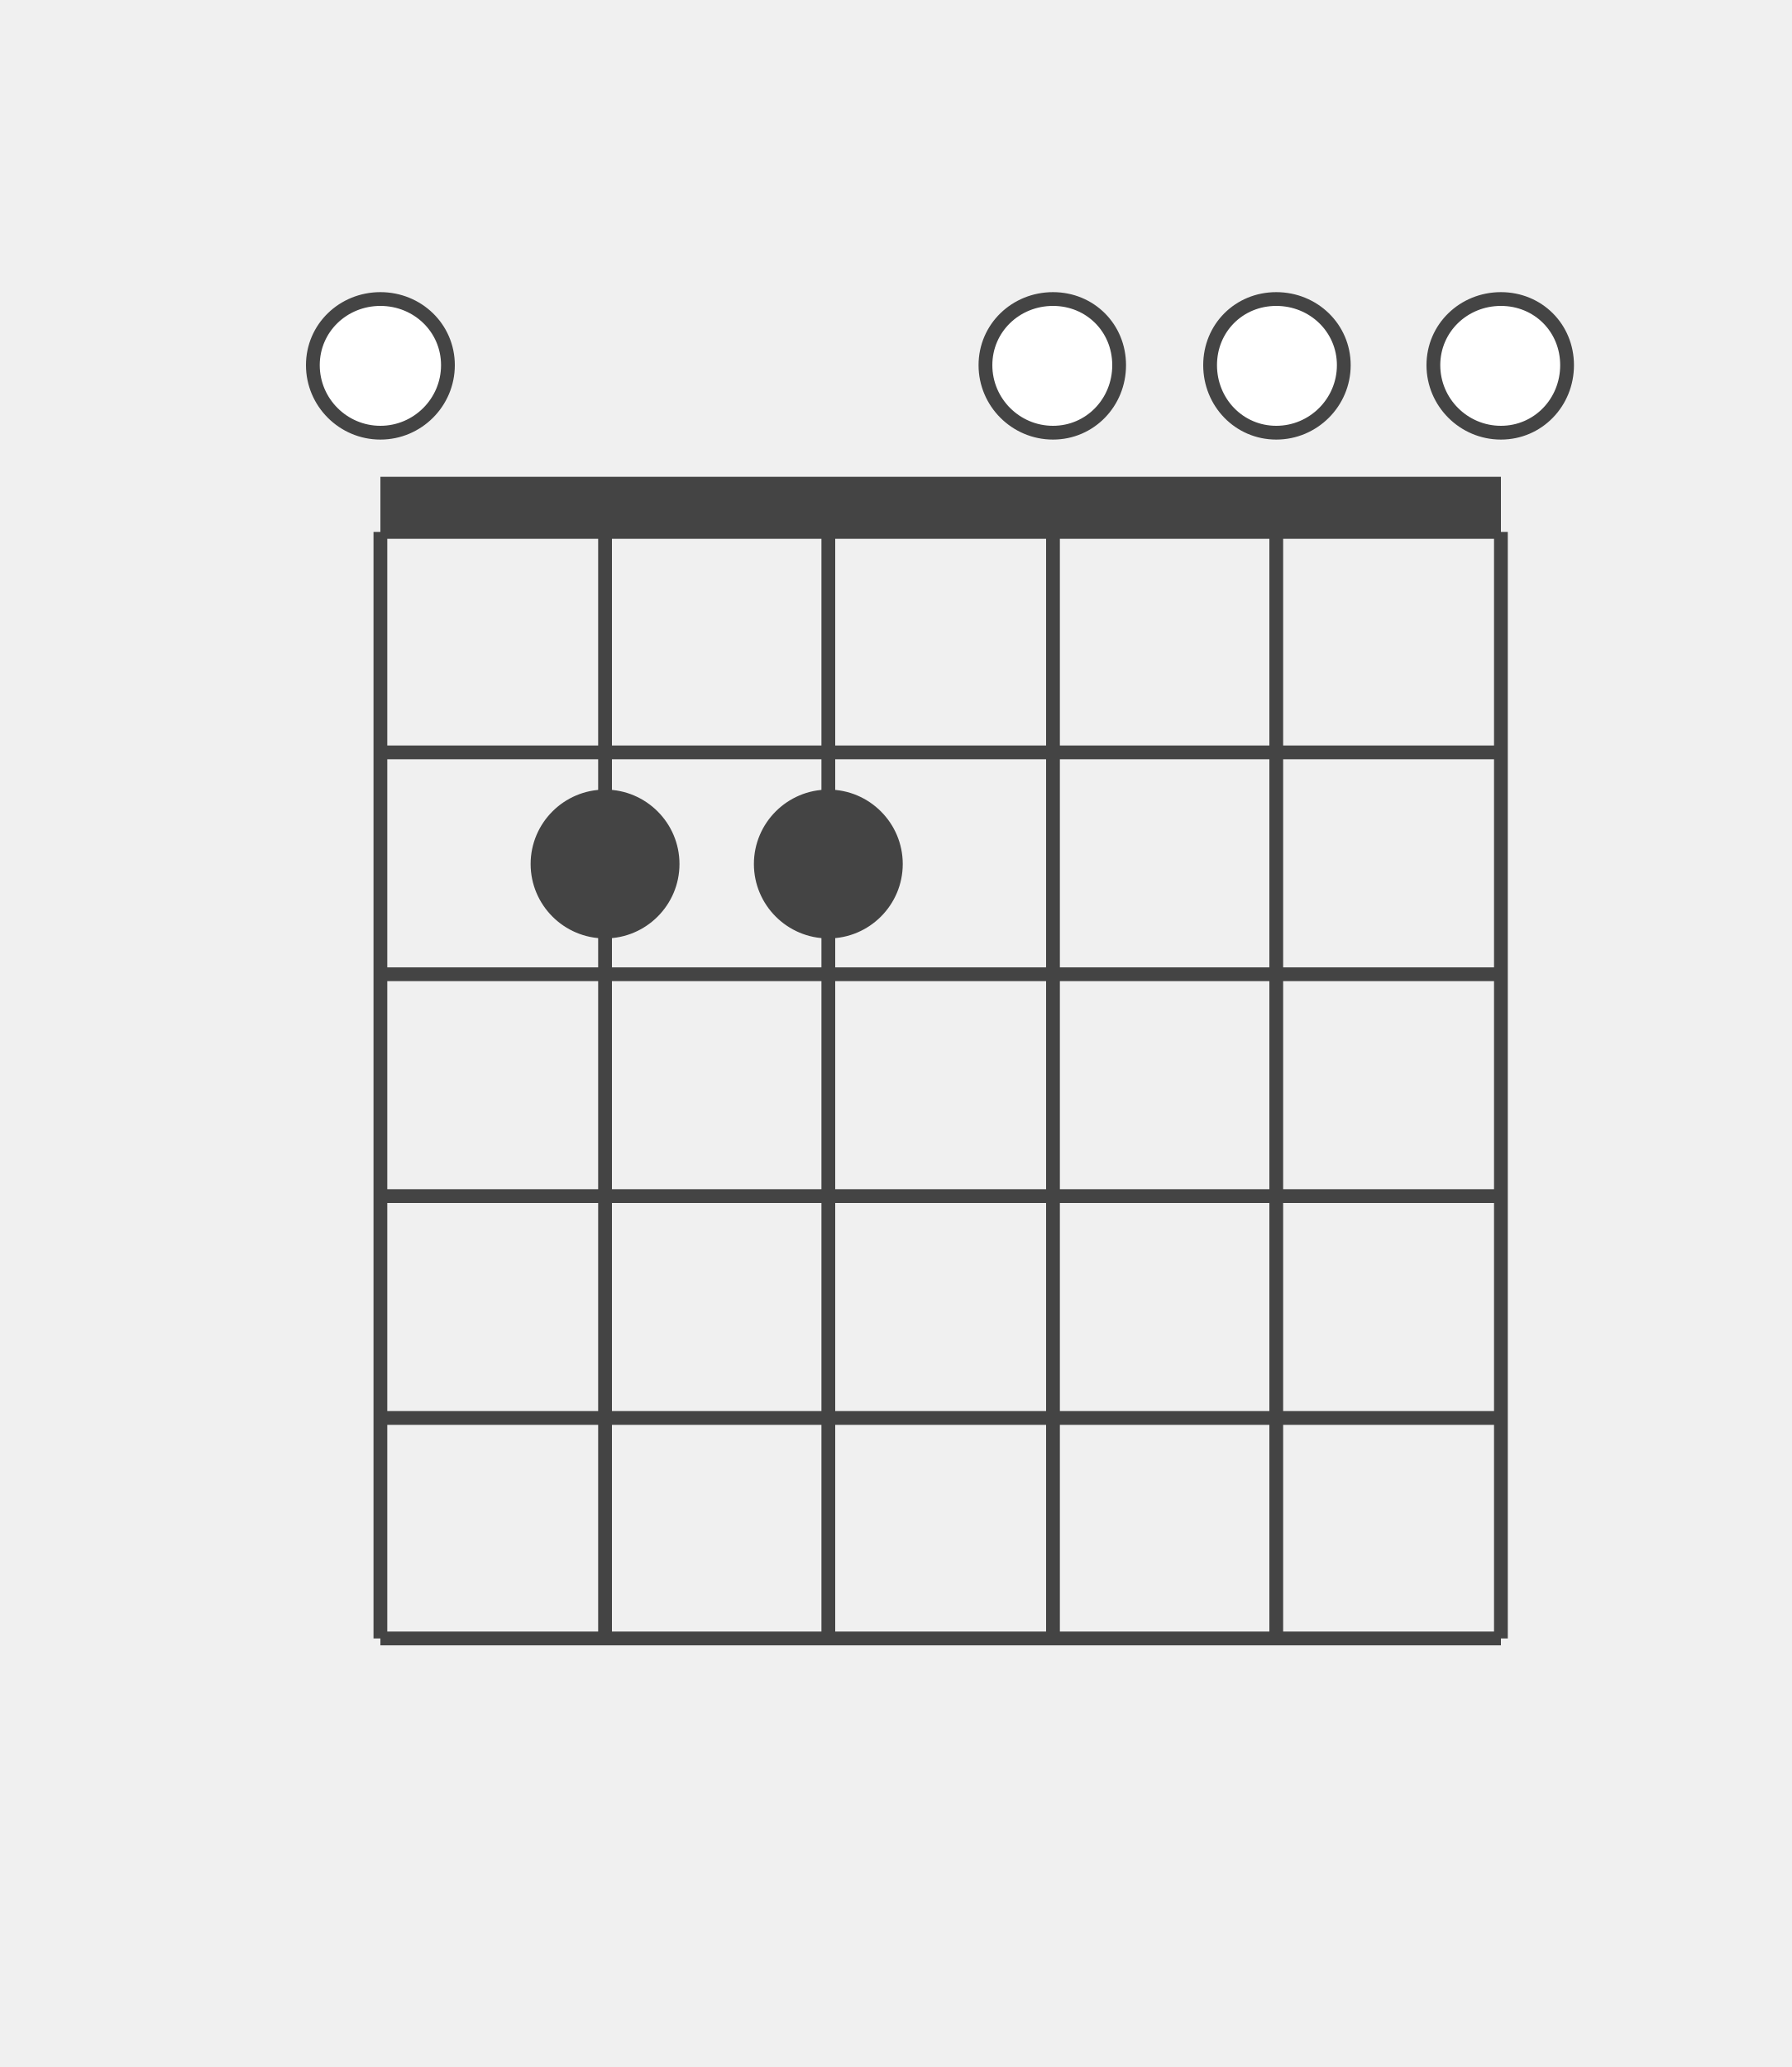
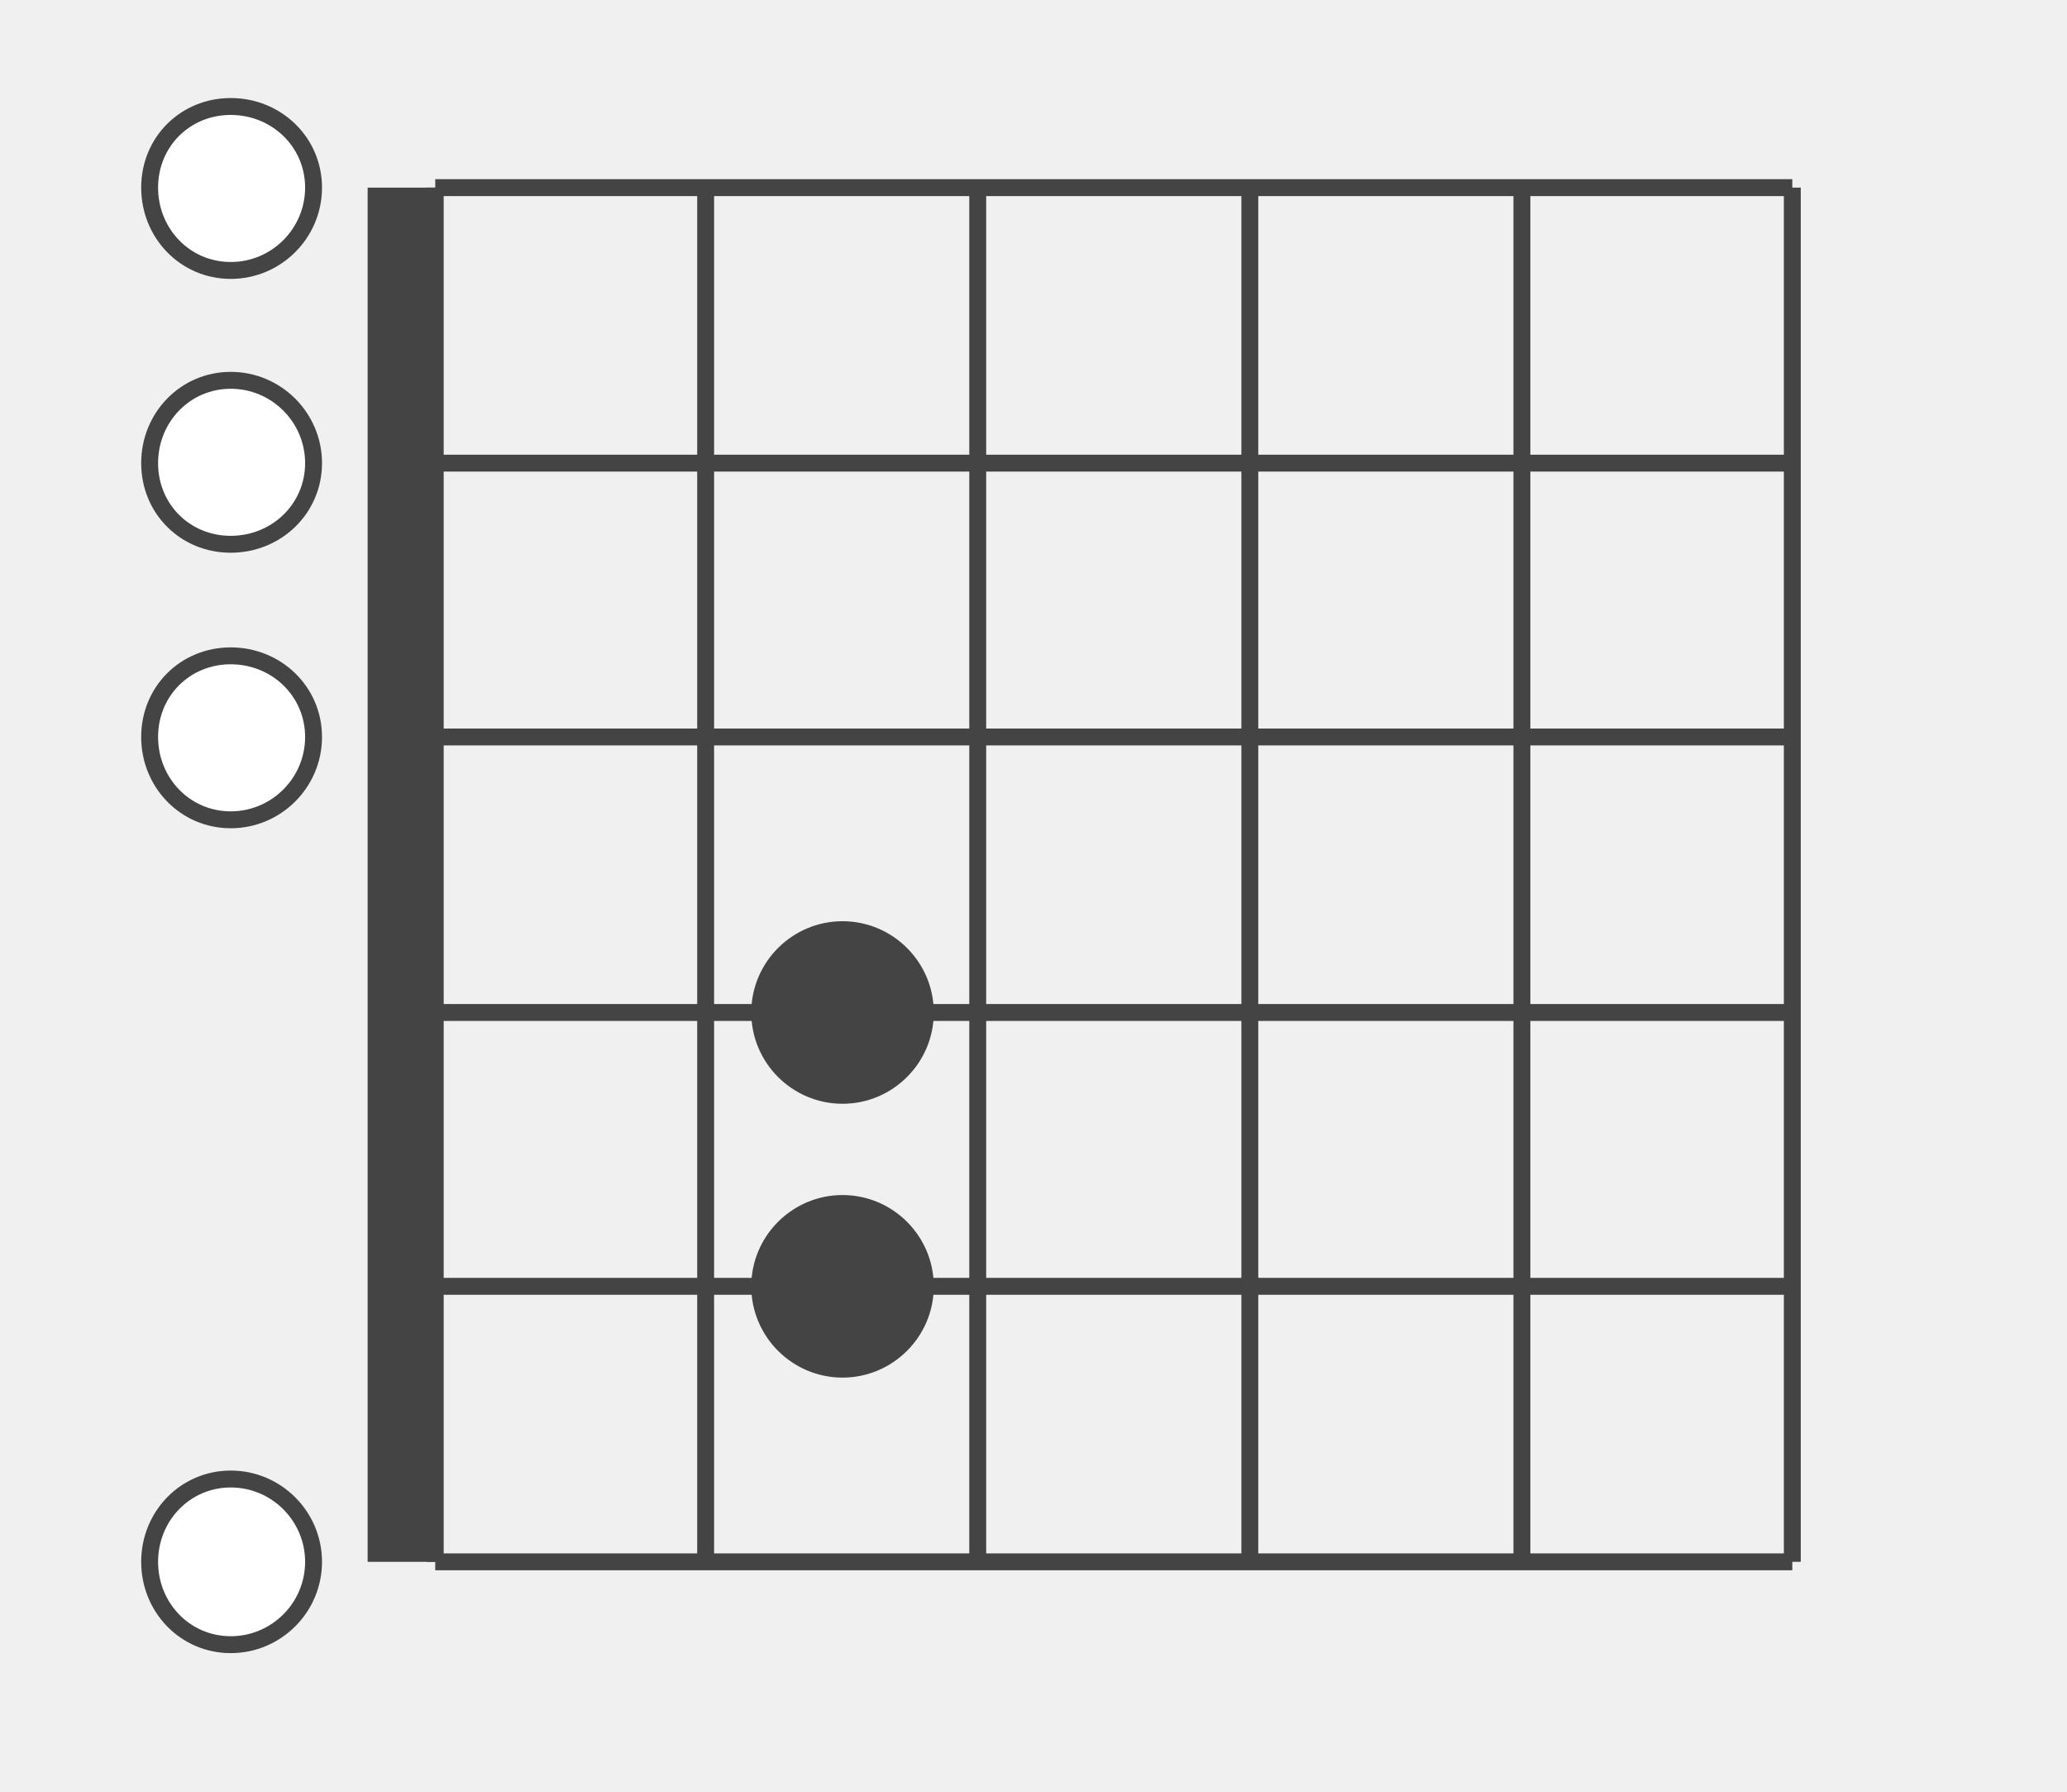
- <svg xmlns="http://www.w3.org/2000/svg" version="1.2" viewBox="0 0 130 150" width="130" height="150">
-   <style>.a{fill:#444}.b{stroke:#444}.c{fill:#fff;stroke:#444}.d{fill:#444;stroke:#444}</style>
-   <path class="a" d="m27.6 34.6h81.3v4h-81.3z" />
-   <path class="b" d="m27.6 38.6v80.3" />
-   <path class="b" d="m43.9 38.6v80.3" />
-   <path class="b" d="m60.1 38.6v80.3" />
-   <path class="b" d="m76.4 38.6v80.3" />
-   <path class="b" d="m92.6 38.6v80.3" />
-   <path class="b" d="m108.9 38.6v80.3" />
-   <path class="b" d="m27.6 38.6h81.3" />
-   <path class="b" d="m27.6 54.6h81.3" />
-   <path class="b" d="m27.6 70.7h81.3" />
-   <path class="b" d="m27.6 86.8h81.3" />
-   <path class="b" d="m27.6 102.9h81.3" />
-   <path class="b" d="m27.6 118.9h81.3" />
-   <path class="c" d="m108.9 31.4c-2.7 0-4.9-2.2-4.9-4.9 0-2.7 2.2-4.8 4.9-4.8 2.7 0 4.8 2.1 4.8 4.8 0 2.7-2.1 4.9-4.8 4.9z" />
-   <path class="c" d="m92.6 31.4c-2.7 0-4.8-2.2-4.8-4.9 0-2.7 2.1-4.8 4.8-4.8 2.7 0 4.9 2.1 4.9 4.8 0 2.7-2.2 4.9-4.9 4.9z" />
-   <path class="c" d="m76.4 31.4c-2.7 0-4.9-2.2-4.9-4.9 0-2.7 2.2-4.8 4.9-4.8 2.7 0 4.8 2.1 4.8 4.8 0 2.7-2.1 4.9-4.8 4.9z" />
-   <path class="d" d="m60.1 67.6c-2.7 0-4.9-2.2-4.9-4.9 0-2.7 2.2-4.9 4.9-4.9 2.7 0 4.9 2.2 4.9 4.9 0 2.7-2.2 4.9-4.9 4.9z" />
-   <path class="d" d="m43.9 67.6c-2.7 0-4.9-2.2-4.9-4.9 0-2.7 2.2-4.9 4.9-4.9 2.7 0 4.9 2.2 4.9 4.9 0 2.7-2.2 4.9-4.9 4.9z" />
-   <path class="c" d="m27.6 31.4c-2.7 0-4.9-2.2-4.9-4.9 0-2.7 2.2-4.8 4.9-4.8 2.7 0 4.9 2.1 4.9 4.8 0 2.7-2.2 4.9-4.9 4.9z" />
+ <svg xmlns="http://www.w3.org/2000/svg" version="1.2" viewBox="12.0 20.0 104.0 106.0" width="150.0" height="130.0">
+   <g transform="rotate(-90, 65.0, 75.0)">
+     <style>.a{fill:#444}.b{stroke:#444}.c{fill:#fff;stroke:#444}.d{fill:#444;stroke:#444}</style>
+     <path class="a" d="m27.6 34.6h81.3v4h-81.3z" />
+     <path class="b" d="m27.6 38.6v80.3" />
+     <path class="b" d="m43.9 38.6v80.3" />
+     <path class="b" d="m60.1 38.6v80.3" />
+     <path class="b" d="m76.4 38.6v80.3" />
+     <path class="b" d="m92.6 38.6v80.3" />
+     <path class="b" d="m108.9 38.6v80.3" />
+     <path class="b" d="m27.6 38.6h81.3" />
+     <path class="b" d="m27.6 54.6h81.3" />
+     <path class="b" d="m27.6 70.7h81.3" />
+     <path class="b" d="m27.6 86.8h81.3" />
+     <path class="b" d="m27.6 102.9h81.3" />
+     <path class="b" d="m27.6 118.9h81.3" />
+     <path class="c" d="m108.9 31.4c-2.7 0-4.9-2.2-4.9-4.9 0-2.7 2.2-4.8 4.9-4.8 2.7 0 4.8 2.1 4.8 4.8 0 2.7-2.1 4.9-4.8 4.9z" />
+     <path class="c" d="m92.6 31.4c-2.7 0-4.8-2.2-4.8-4.9 0-2.7 2.1-4.8 4.8-4.8 2.7 0 4.9 2.1 4.9 4.8 0 2.7-2.2 4.9-4.9 4.9z" />
+     <path class="c" d="m76.4 31.4c-2.7 0-4.9-2.2-4.9-4.9 0-2.7 2.2-4.8 4.9-4.8 2.7 0 4.8 2.1 4.8 4.8 0 2.7-2.1 4.9-4.8 4.9z" />
+     <path class="d" d="m60.1 67.6c-2.7 0-4.9-2.2-4.9-4.9 0-2.7 2.2-4.9 4.9-4.9 2.7 0 4.9 2.2 4.9 4.9 0 2.7-2.2 4.9-4.9 4.9z" />
+     <path class="d" d="m43.9 67.6c-2.7 0-4.9-2.2-4.9-4.9 0-2.7 2.2-4.9 4.9-4.9 2.7 0 4.9 2.2 4.9 4.9 0 2.7-2.2 4.9-4.9 4.9z" />
+     <path class="c" d="m27.6 31.4c-2.7 0-4.9-2.2-4.9-4.9 0-2.7 2.2-4.8 4.9-4.8 2.7 0 4.9 2.1 4.9 4.8 0 2.7-2.2 4.9-4.9 4.9z" />
+   </g>
</svg>
